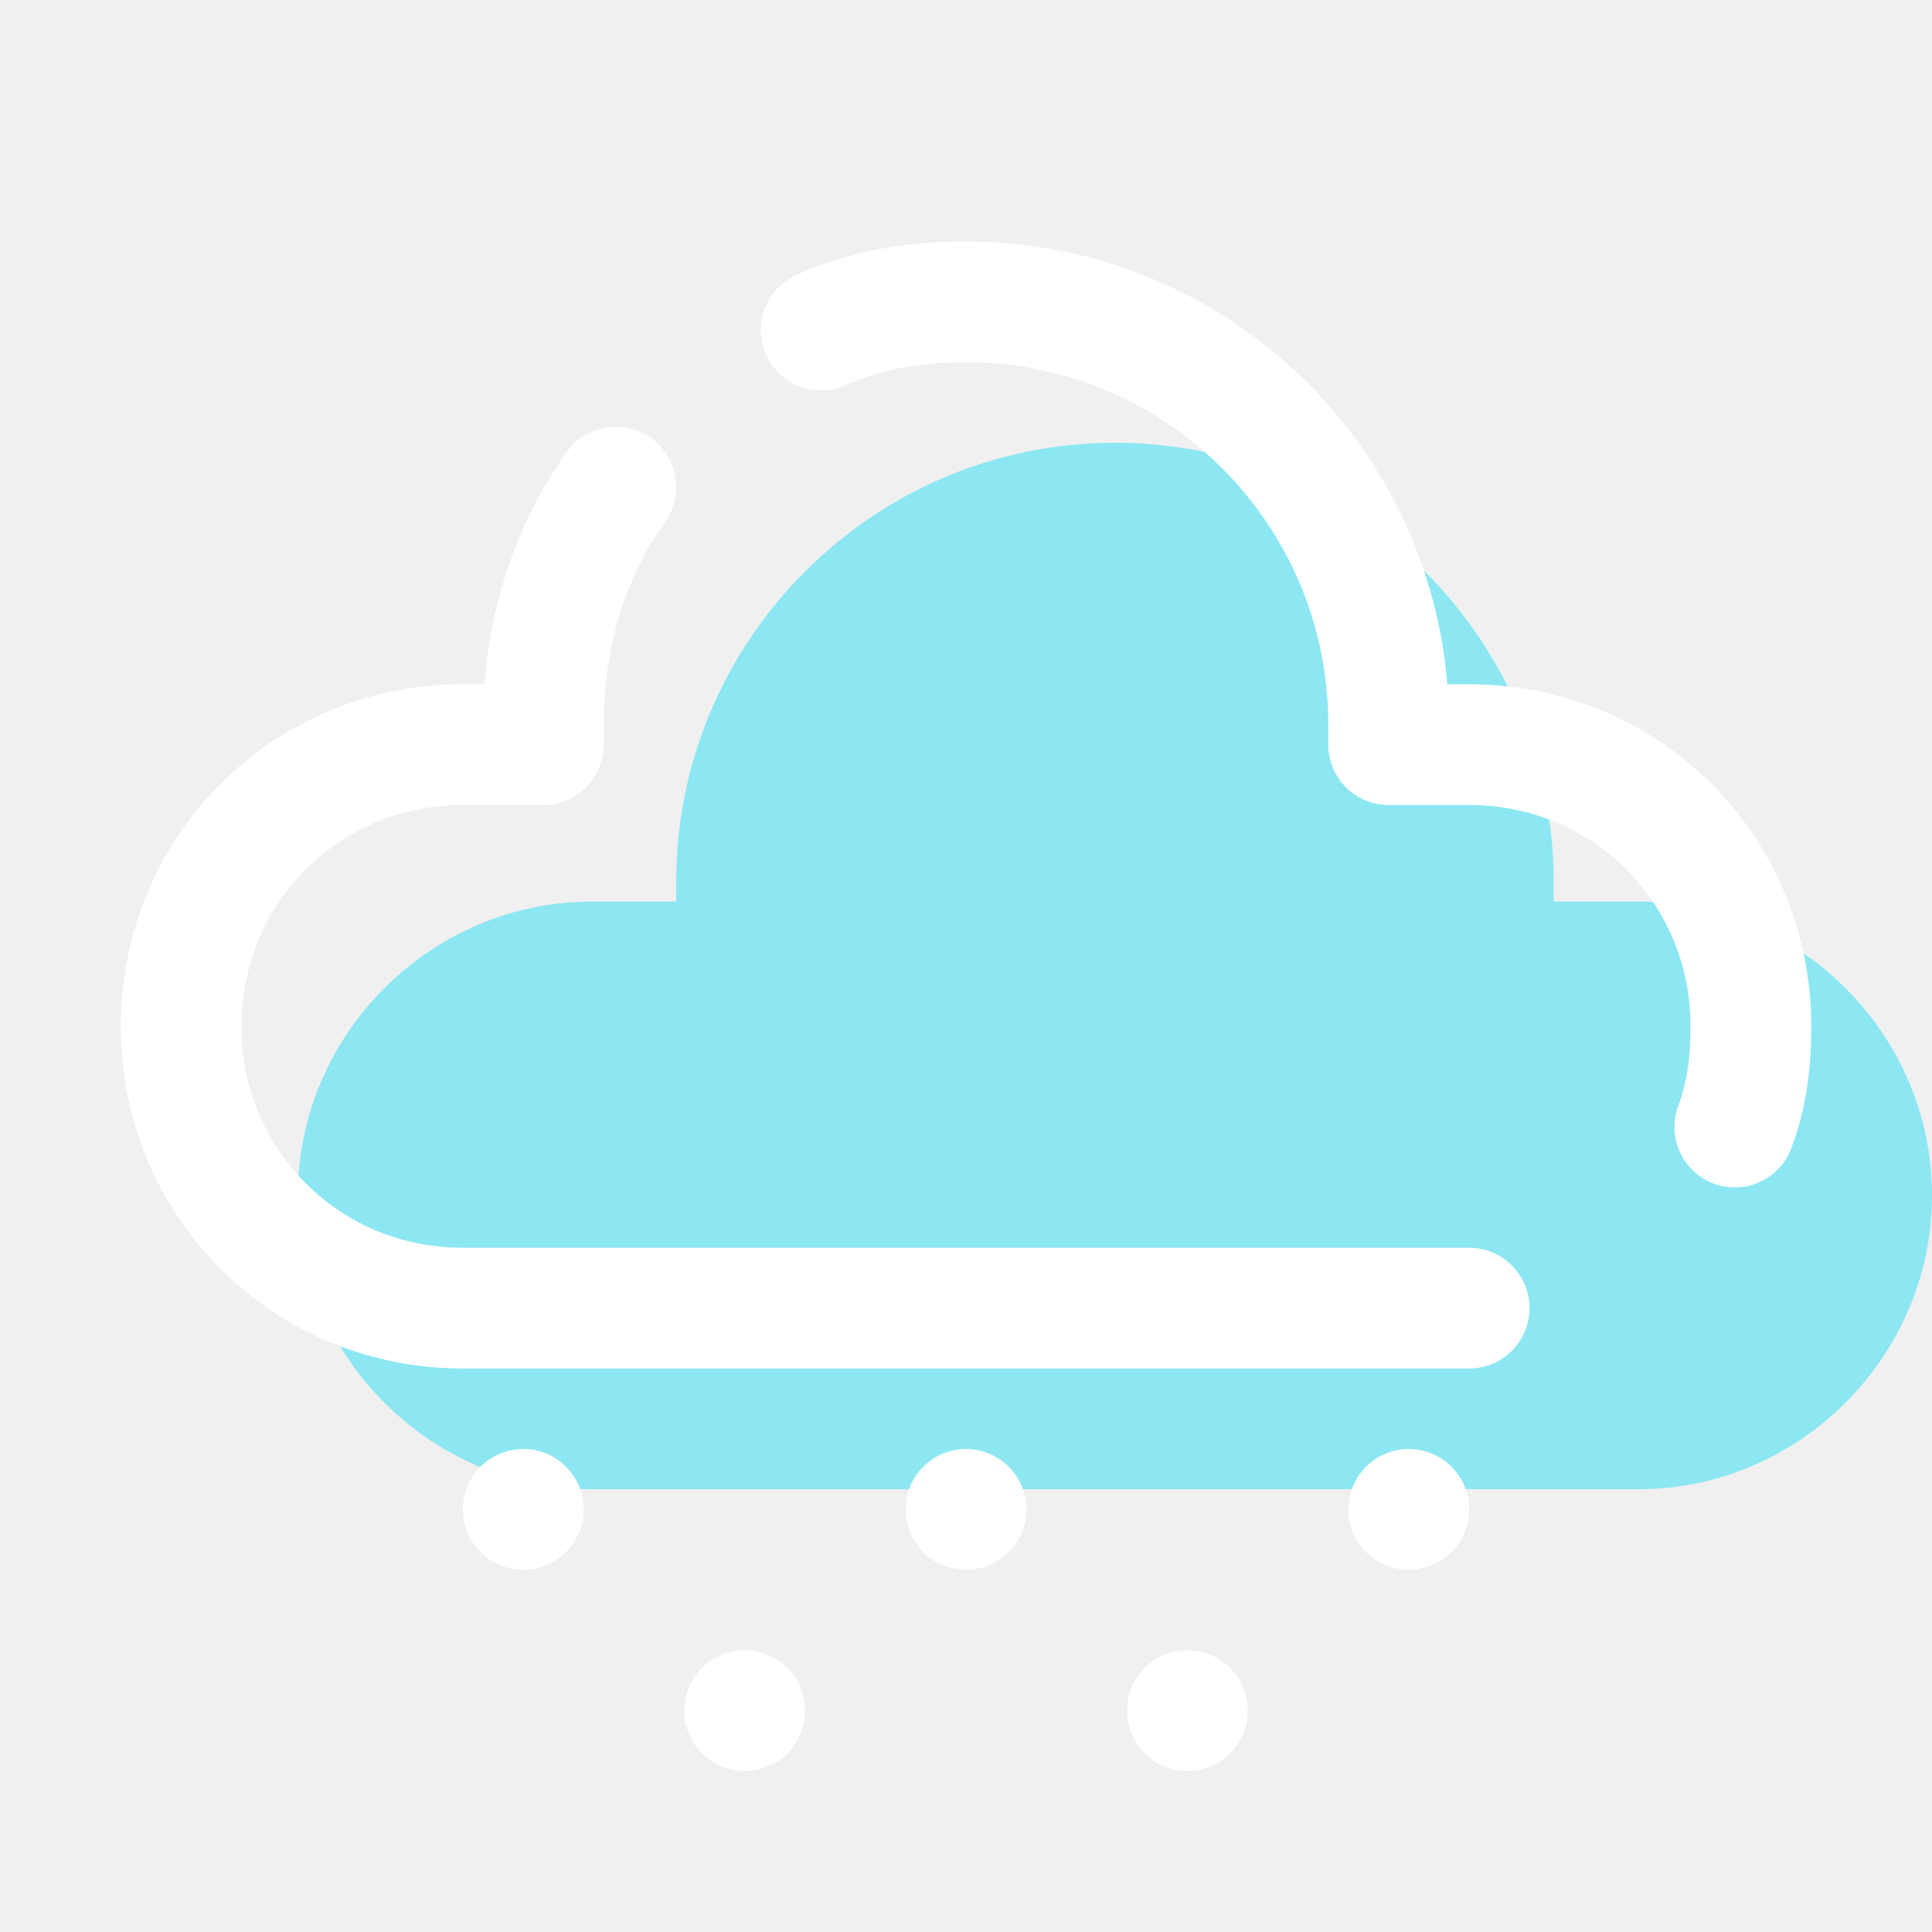
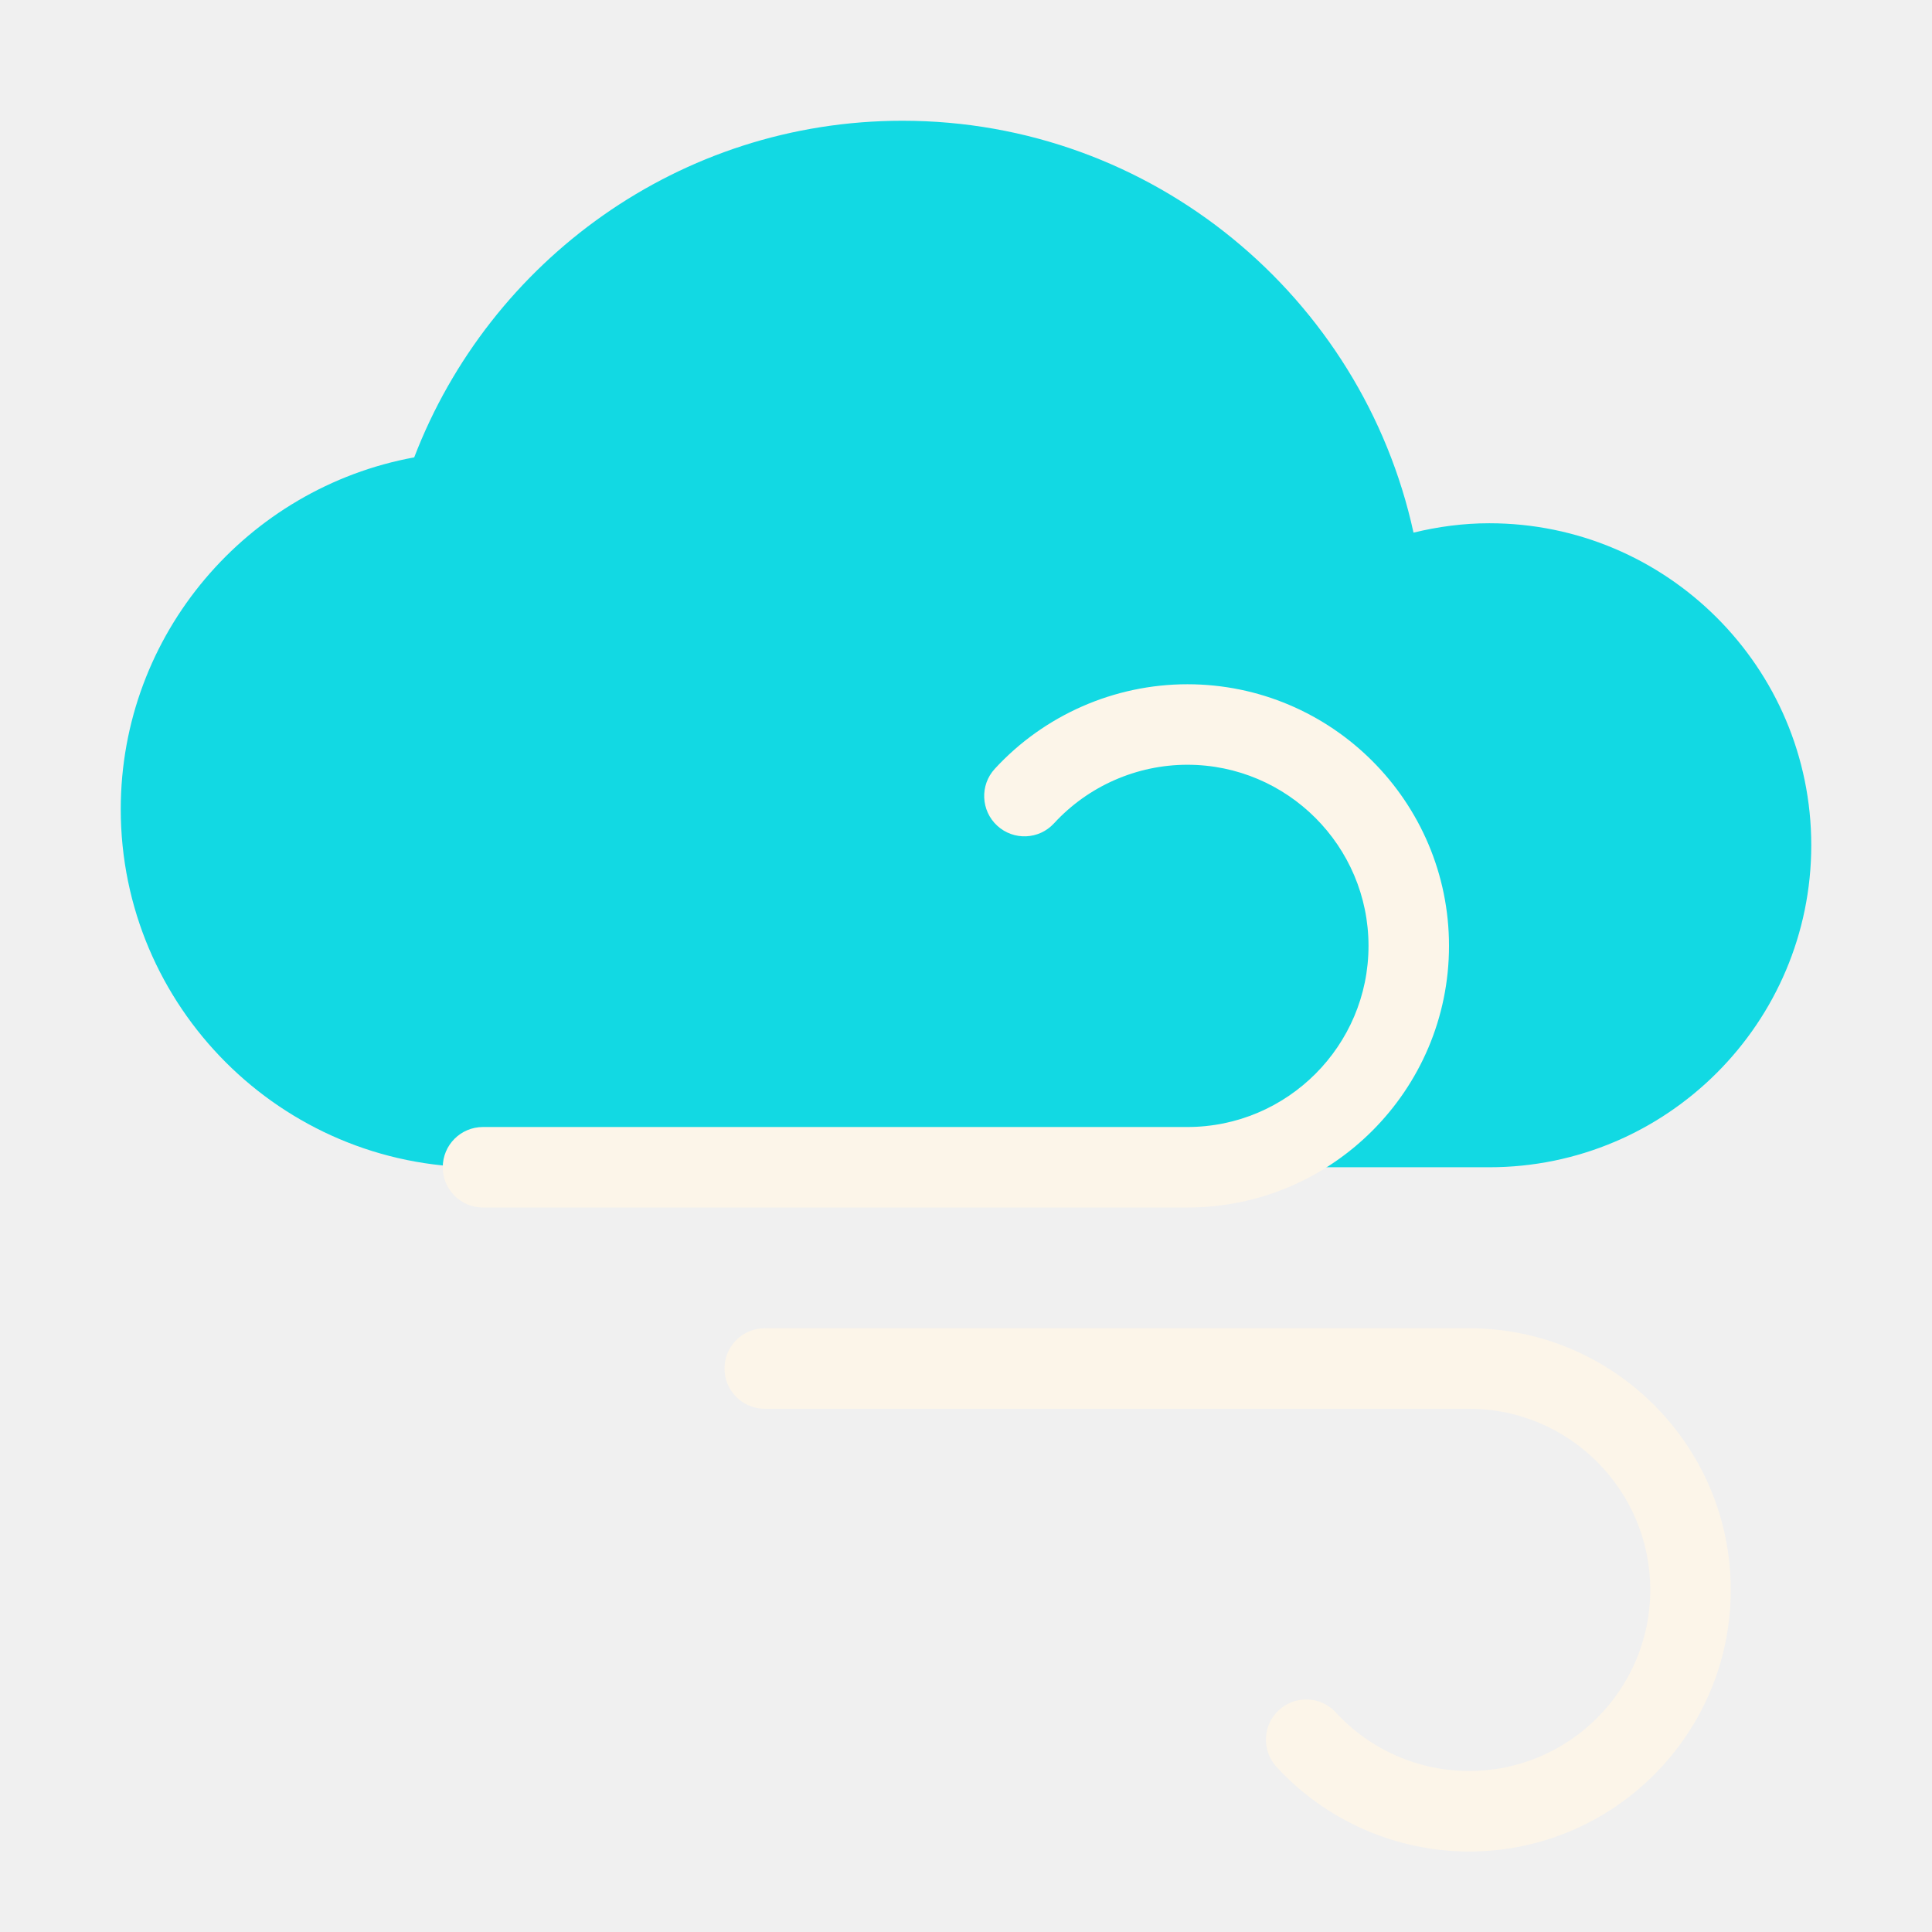
- <svg xmlns="http://www.w3.org/2000/svg" version="1.1" width="144px" height="144px" viewBox="0,0,255.998,255.998">
-   <g fill="none" fill-rule="nonzero" stroke="none" stroke-width="none" stroke-linecap="none" stroke-linejoin="none" stroke-miterlimit="10" stroke-dasharray="" stroke-dashoffset="0" font-family="none" font-weight="none" font-size="none" text-anchor="none" style="mix-blend-mode: normal">
+ <svg xmlns="http://www.w3.org/2000/svg" version="1.1" width="192px" height="192px" viewBox="0,0,255.998,255.998">
+   <g fill="none" fill-rule="nonzero" stroke="none" stroke-width="1" stroke-linecap="butt" stroke-linejoin="miter" stroke-miterlimit="10" stroke-dasharray="" stroke-dashoffset="0" font-family="none" font-weight="none" font-size="none" text-anchor="none" style="mix-blend-mode: normal">
    <g transform="scale(5.33333,5.33333)">
-       <path d="M40.7,22.4c-0.7,0 -2.1,0 -2.1,0c0,0 0,-0.2 0,-0.5c0,-6 -4.9,-10.9 -10.9,-10.9c-6,0 -10.9,4.9 -10.9,10.9c0,0.3 0,0.5 0,0.5c0,0 -1.3,0 -2.1,0c-4,0 -7.3,3.3 -7.3,7.3c0,4 3.3,7.3 7.3,7.3c3.5,0 22.4,0 26,0c4,0 7.3,-3.3 7.3,-7.3c0,-4 -3.3,-7.3 -7.3,-7.3z" fill="#8ce7f2" stroke="none" stroke-width="1" stroke-linecap="butt" stroke-linejoin="miter" />
-       <path d="M43.1,28c0.3,-0.8 0.4,-1.6 0.4,-2.5c0,-3.9 -3.1,-7 -7,-7c-0.7,0 -2,0 -2,0c0,0 0,-0.2 0,-0.5c0,-5.8 -4.7,-10.5 -10.5,-10.5c-1.3,0 -2.5,0.2 -3.6,0.7" fill="none" stroke="#ffffff" stroke-width="3" stroke-linecap="round" stroke-linejoin="round" />
-       <path d="M15.3,12.1c-1.2,1.7 -1.8,3.7 -1.8,5.9c0,0.3 0,0.5 0,0.5c0,0 -1.3,0 -2,0c-3.9,0 -7,3.1 -7,7c0,3.9 3.1,7 7,7c3.4,0 21.6,0 25,0" fill="none" stroke="#ffffff" stroke-width="3" stroke-linecap="round" stroke-linejoin="round" />
-       <circle cx="13" cy="37.5" r="1.5" fill="#ffffff" stroke="none" stroke-width="1" stroke-linecap="butt" stroke-linejoin="miter" />
-       <circle cx="18.5" cy="42.5" r="1.5" fill="#ffffff" stroke="none" stroke-width="1" stroke-linecap="butt" stroke-linejoin="miter" />
-       <circle cx="29.5" cy="42.5" r="1.5" fill="#ffffff" stroke="none" stroke-width="1" stroke-linecap="butt" stroke-linejoin="miter" />
-       <circle cx="35" cy="37.5" r="1.5" fill="#ffffff" stroke="none" stroke-width="1" stroke-linecap="butt" stroke-linejoin="miter" />
-       <circle cx="24" cy="37.5" r="1.5" fill="#ffffff" stroke="none" stroke-width="1" stroke-linecap="butt" stroke-linejoin="miter" />
+       <path d="M37,13c-0.649,0 -1.278,0.086 -1.882,0.233c-1.273,-5.842 -6.479,-10.233 -12.697,-10.233c-5.533,0 -10.257,3.481 -12.13,8.363c-4.141,0.759 -7.291,4.386 -7.291,8.742c0,4.905 3.99,8.895 8.895,8.895c0.028,0 0.056,-0.004 0.084,-0.004c0.007,0 0.013,0.004 0.021,0.004h25c4.411,0 8,-3.589 8,-8c0,-4.411 -3.589,-8 -8,-8z" fill="#12d9e3" />
+       <path d="M36.5,46c-1.813,0 -3.558,-0.766 -4.785,-2.101c-0.374,-0.406 -0.347,-1.039 0.06,-1.413c0.407,-0.373 1.039,-0.349 1.413,0.06c0.849,0.924 2.056,1.454 3.312,1.454c2.481,0 4.5,-2.019 4.5,-4.5c0,-2.481 -2.019,-4.5 -4.5,-4.5h-17.5c-0.553,0 -1,-0.447 -1,-1c0,-0.553 0.447,-1 1,-1h17.5c3.584,0 6.5,2.916 6.5,6.5c0,3.584 -2.916,6.5 -6.5,6.5z" fill="#fcf5e9" />
+       <path d="M29.5,30h-17.5c-0.553,0 -1,-0.447 -1,-1c0,-0.553 0.447,-1 1,-1h17.5c2.481,0 4.5,-2.019 4.5,-4.5c0,-2.481 -2.019,-4.5 -4.5,-4.5c-1.256,0 -2.463,0.53 -3.312,1.454c-0.374,0.409 -1.007,0.434 -1.413,0.06c-0.406,-0.374 -0.434,-1.007 -0.06,-1.413c1.227,-1.335 2.972,-2.101 4.785,-2.101c3.584,0 6.5,2.916 6.5,6.5c0,3.584 -2.916,6.5 -6.5,6.5z" fill="#fcf5e9" />
    </g>
  </g>
</svg>
